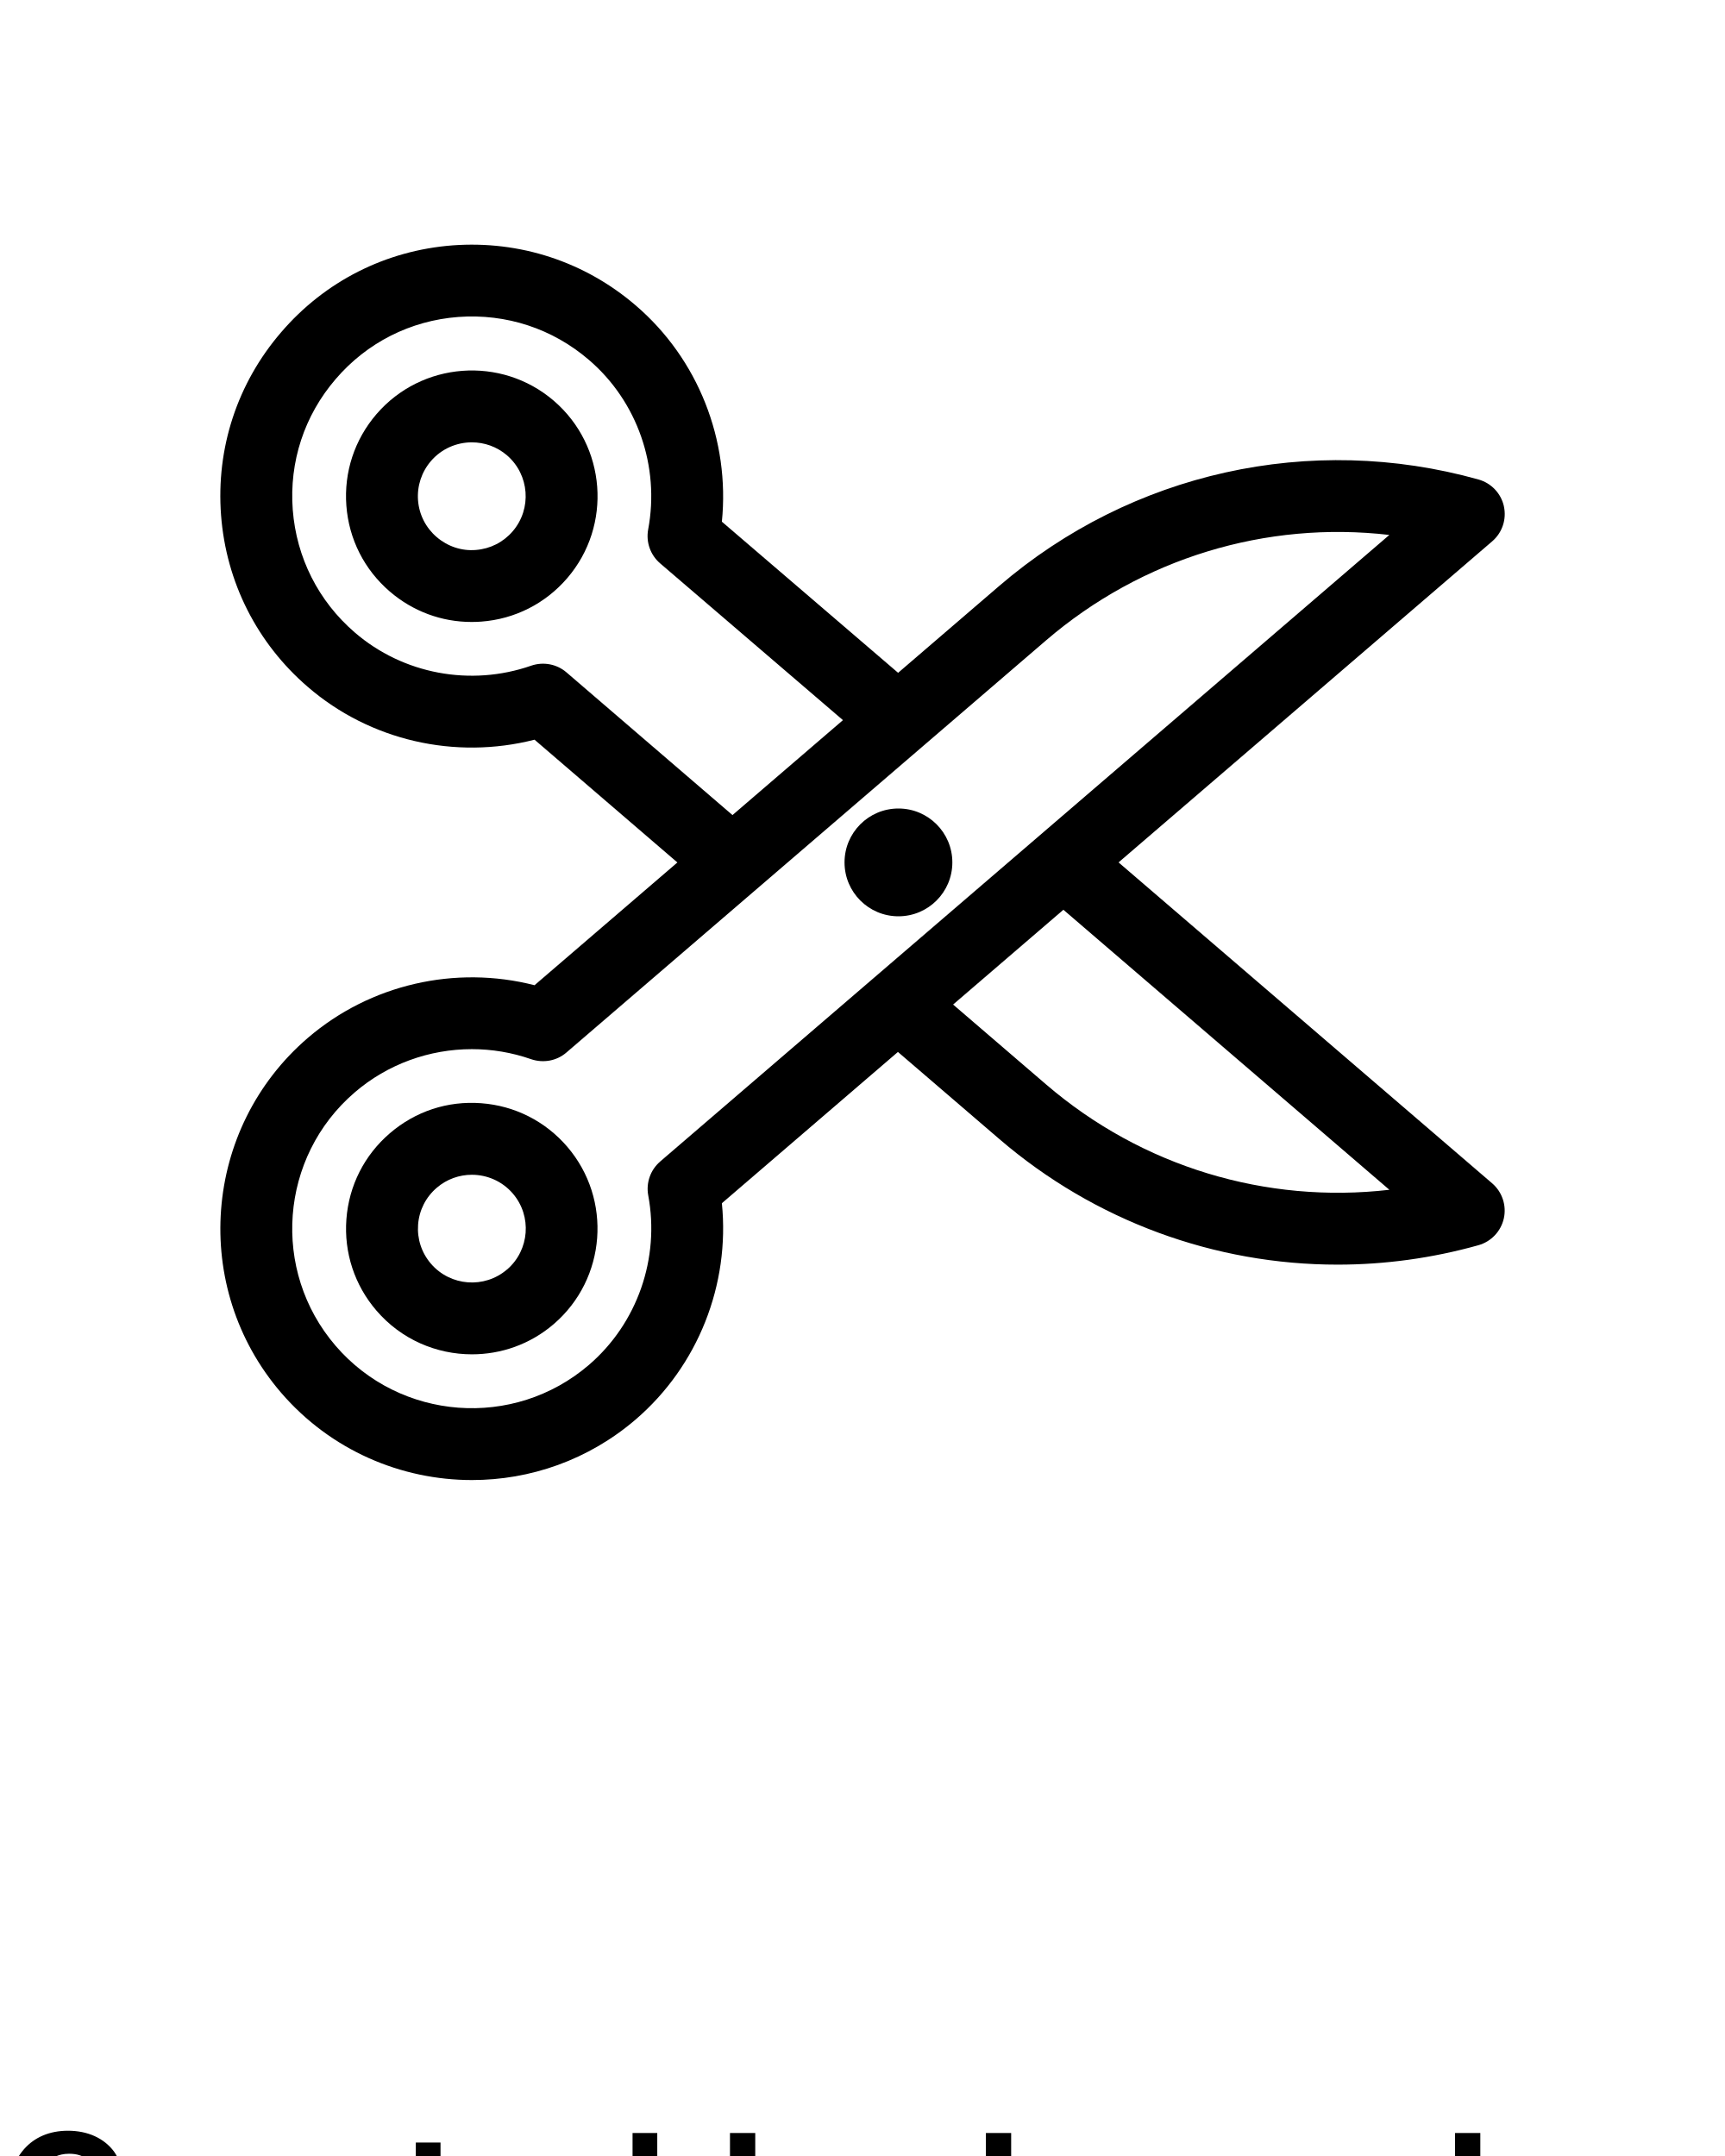
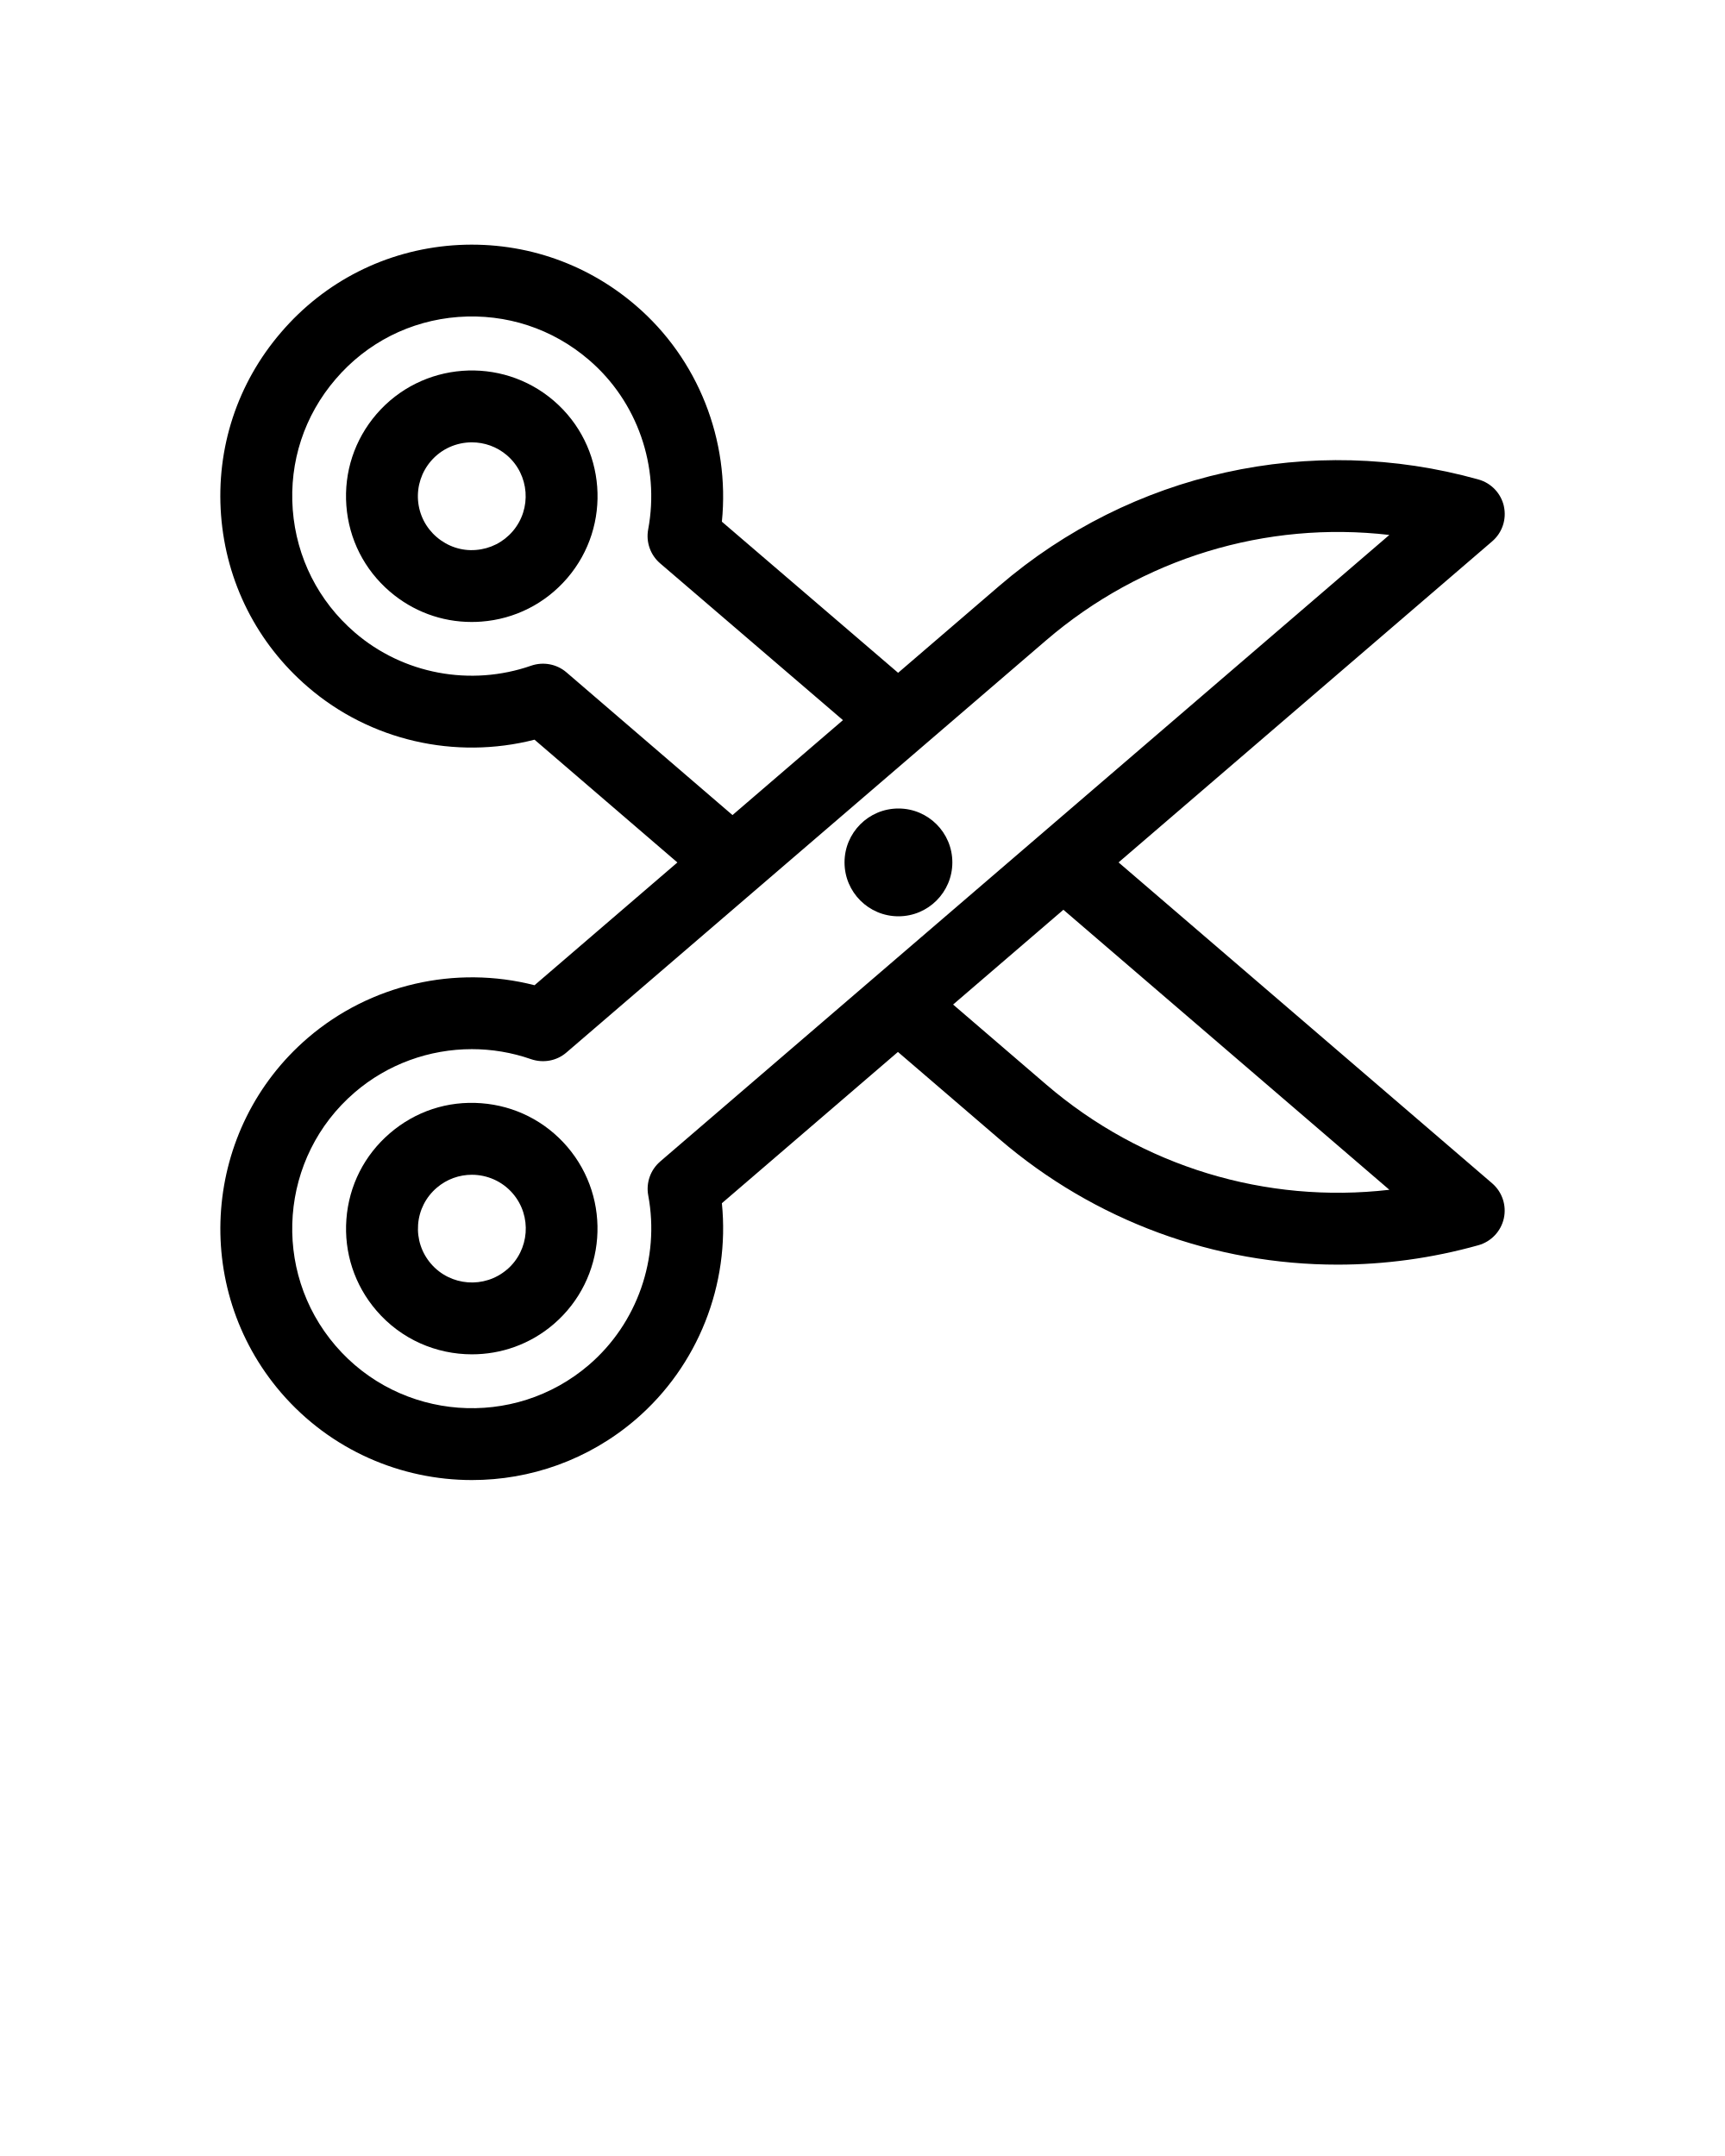
<svg xmlns="http://www.w3.org/2000/svg" data-name="Layer 1" viewBox="0 0 48 60" x="0px" y="0px">
  <path d="m41.848,14.09c-.08-.36-.352-.646-.707-.746-4.672-1.308-9.657-.2-13.335,2.961l-2.815,2.419-4.904-4.206c.228-2.267-.661-4.529-2.395-6.016-1.419-1.221-3.232-1.812-5.094-1.674-1.864.142-3.561,1.001-4.776,2.42-1.219,1.416-1.812,3.224-1.671,5.089.142,1.864,1,3.562,2.415,4.78,1.731,1.495,4.101,2.033,6.308,1.468l3.975,3.417-3.975,3.416c-2.201-.565-4.571-.026-6.307,1.465-2.928,2.515-3.263,6.943-.748,9.872,1.384,1.608,3.344,2.434,5.314,2.434,1.616,0,3.239-.555,4.558-1.688,1.734-1.491,2.624-3.753,2.396-6.016l4.899-4.21,2.822,2.424c2.66,2.285,6.001,3.496,9.412,3.495,1.308,0,2.626-.178,3.92-.541.354-.1.626-.387.706-.747.079-.359-.045-.734-.325-.975l-10.396-8.931,10.397-8.935c.28-.241.405-.615.325-.976Zm-26.085,4.622c-.271-.234-.646-.302-.981-.187-1.687.588-3.566.235-4.909-.923-1.012-.871-1.625-2.085-1.727-3.417-.101-1.332.322-2.622,1.194-3.635.868-1.014,2.08-1.628,3.41-1.729,1.337-.099,2.625.324,3.639,1.196,1.345,1.153,1.976,2.961,1.647,4.718-.065.351.062.71.332.942l5.088,4.364-3.074,2.642-4.62-3.972Zm22.898,14.399c-3.428.397-6.885-.64-9.55-2.93l-2.59-2.225,3.069-2.638,9.07,7.792Zm-20.291-.786c-.271.232-.397.592-.332.942.327,1.753-.305,3.56-1.649,4.716-2.092,1.798-5.255,1.558-7.052-.532-1.797-2.092-1.558-5.255.534-7.051.915-.787,2.078-1.203,3.259-1.203.555,0,1.112.092,1.65.28.34.115.711.047.981-.186l13.347-11.47c2.666-2.29,6.125-3.332,9.552-2.934l-20.29,17.437Z" />
  <path d="m13.394,30.702c-.94-.072-1.837.226-2.545.835-.71.609-1.14,1.458-1.21,2.391s.227,1.837.836,2.545c.691.805,1.671,1.217,2.657,1.217.808,0,1.619-.276,2.278-.843h0c1.463-1.259,1.63-3.473.372-4.937-.609-.708-1.458-1.138-2.39-1.208Zm.713,4.628c-.625.537-1.574.467-2.115-.161-.261-.304-.388-.69-.358-1.09.03-.4.215-.764.52-1.025.282-.242.63-.361.976-.361.422,0,.843.177,1.139.521.539.628.467,1.576-.16,2.116Z" />
  <path d="m15.41,11.153c-1.464-1.257-3.678-1.089-4.936.374-.609.709-.906,1.613-.836,2.545.07.933.5,1.781,1.209,2.39.641.551,1.44.847,2.276.847.089,0,.179-.003.269-.01.933-.07,1.781-.5,2.392-1.21,1.257-1.463,1.09-3.677-.373-4.935h0Zm-1.144,3.633c-.261.304-.625.488-1.024.519-.396.034-.786-.098-1.091-.359-.304-.261-.488-.624-.519-1.023-.029-.399.098-.787.359-1.092.296-.344.716-.521,1.138-.521.346,0,.694.118.977.36.627.54.699,1.488.16,2.116Z" />
  <circle cx="25" cy="24" r="1.5" />
-   <text x="0" y="63" fill="#000000" font-size="5px" font-weight="bold" font-family="'Helvetica Neue', Helvetica, Arial-Unicode, Arial, Sans-serif">Created by kumakamu</text>
-   <text x="0" y="68" fill="#000000" font-size="5px" font-weight="bold" font-family="'Helvetica Neue', Helvetica, Arial-Unicode, Arial, Sans-serif">from the Noun Project</text>
</svg>
